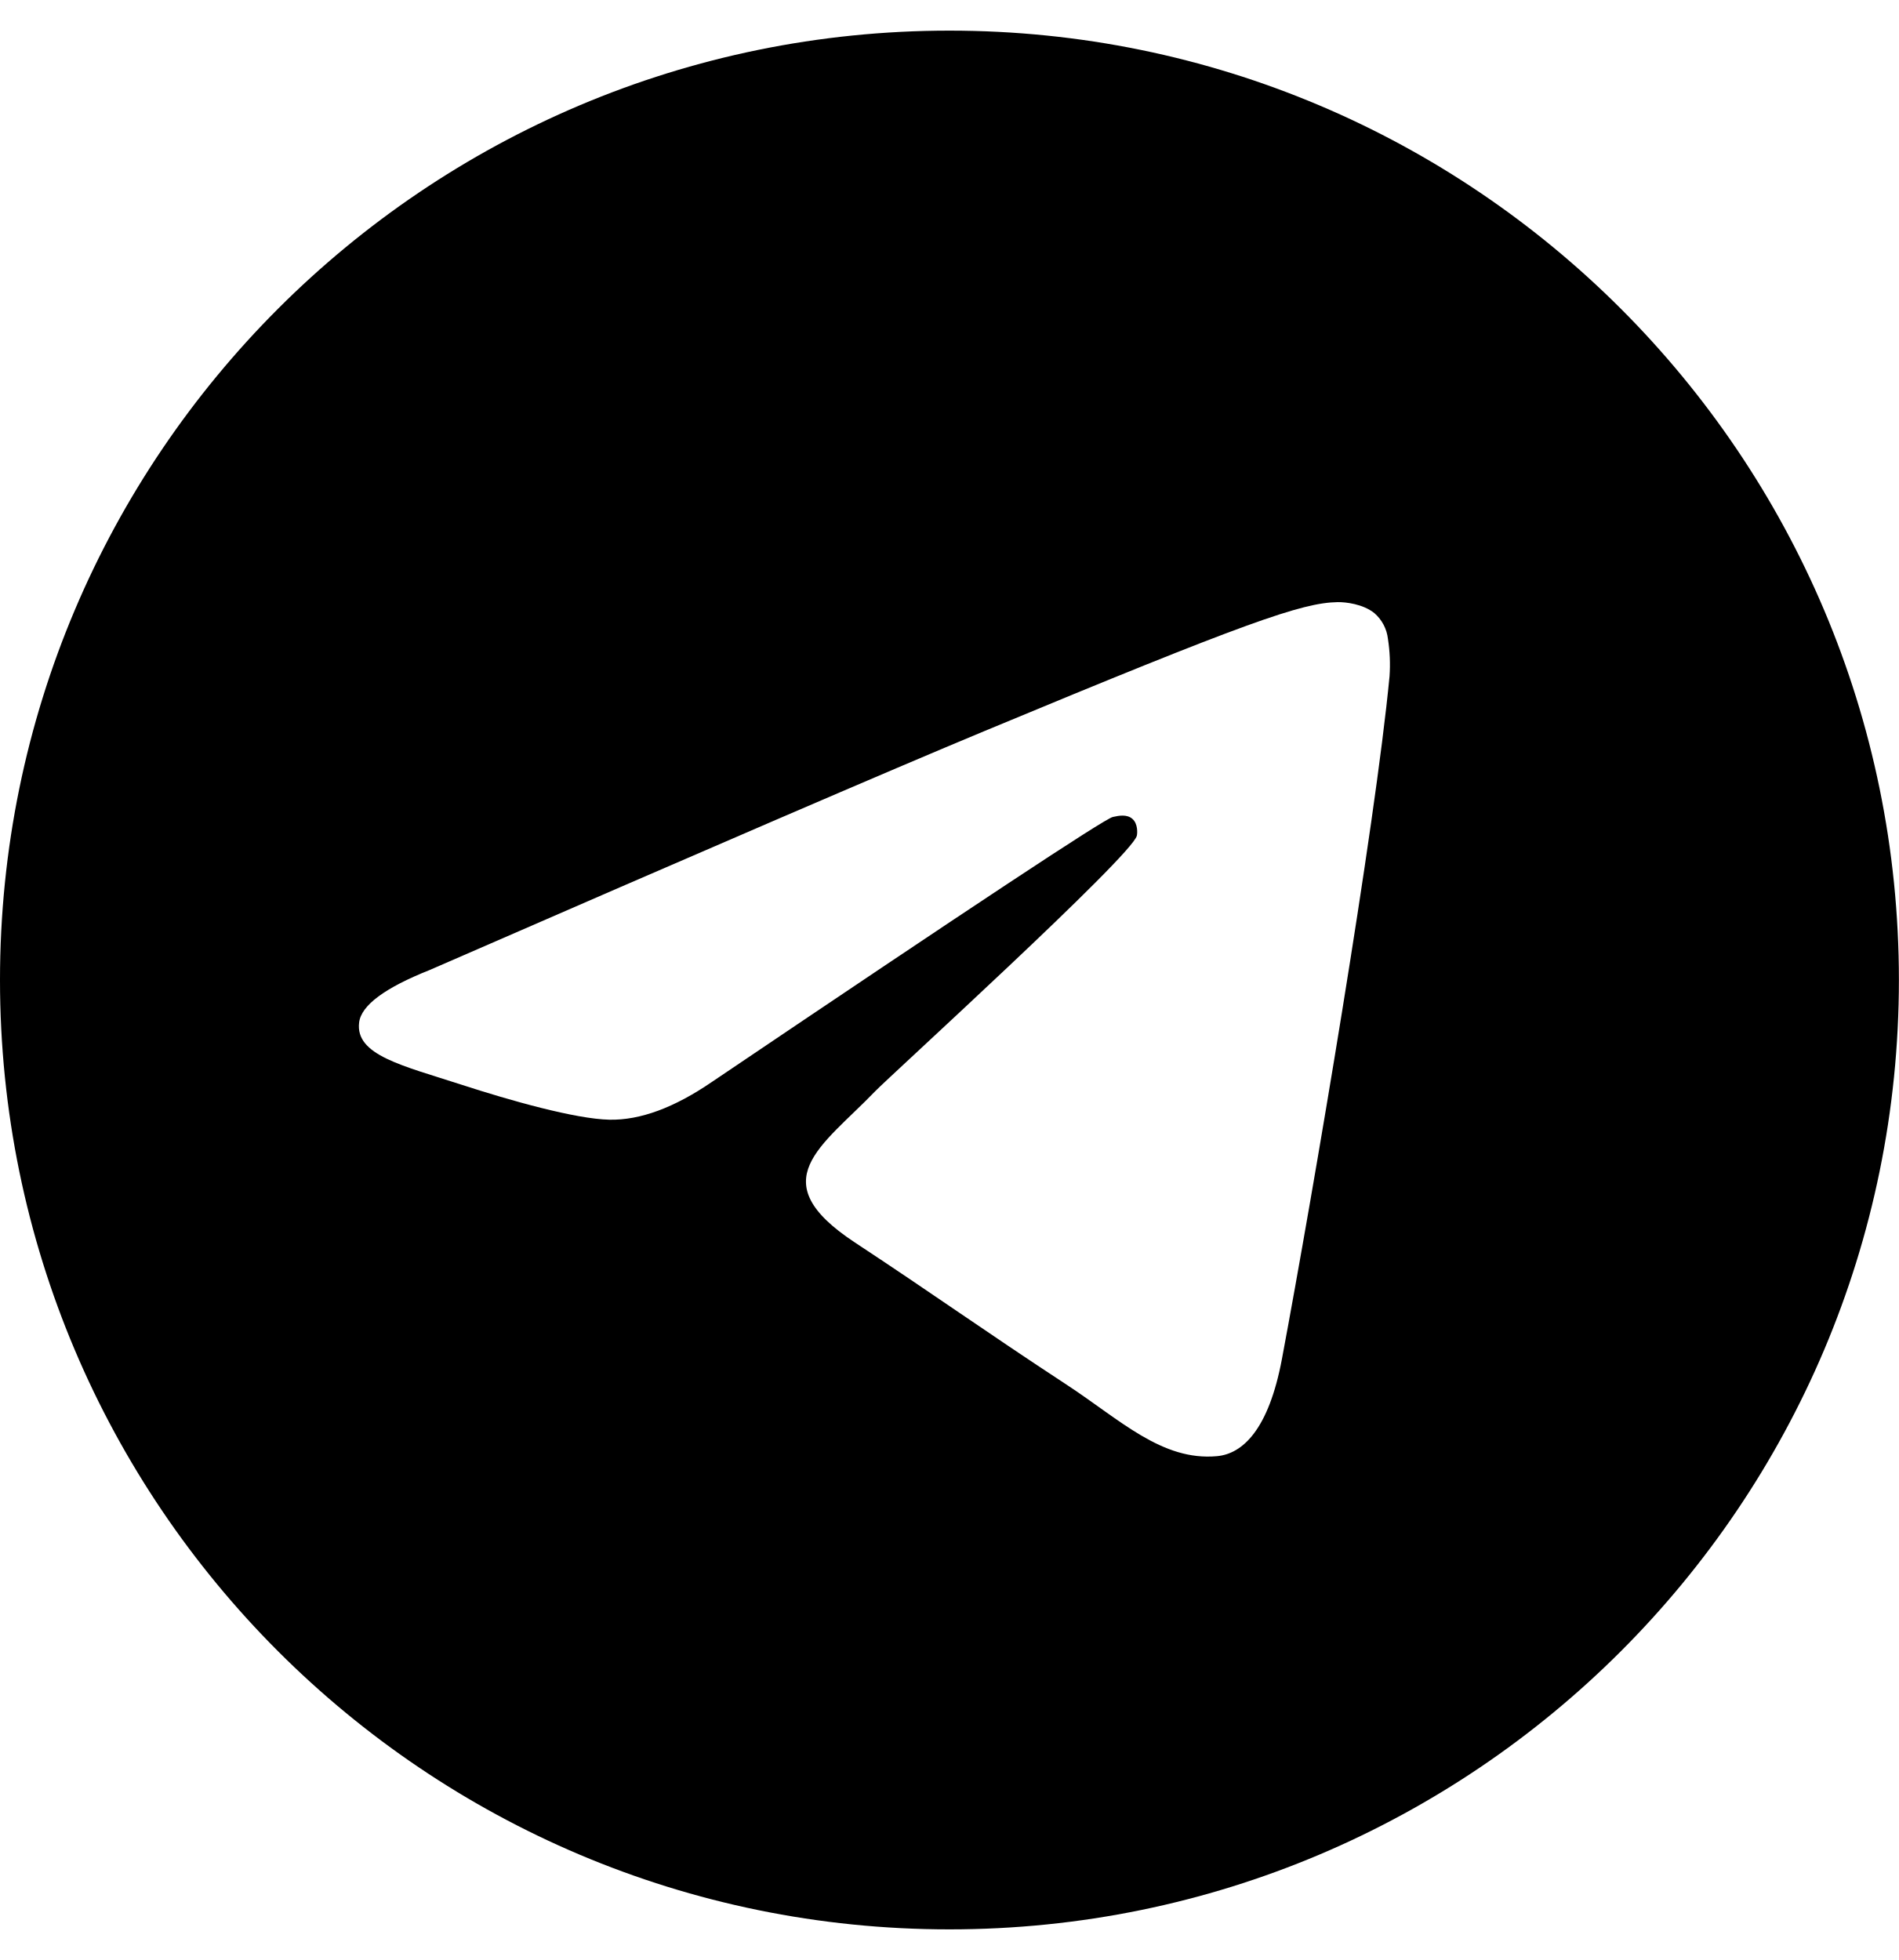
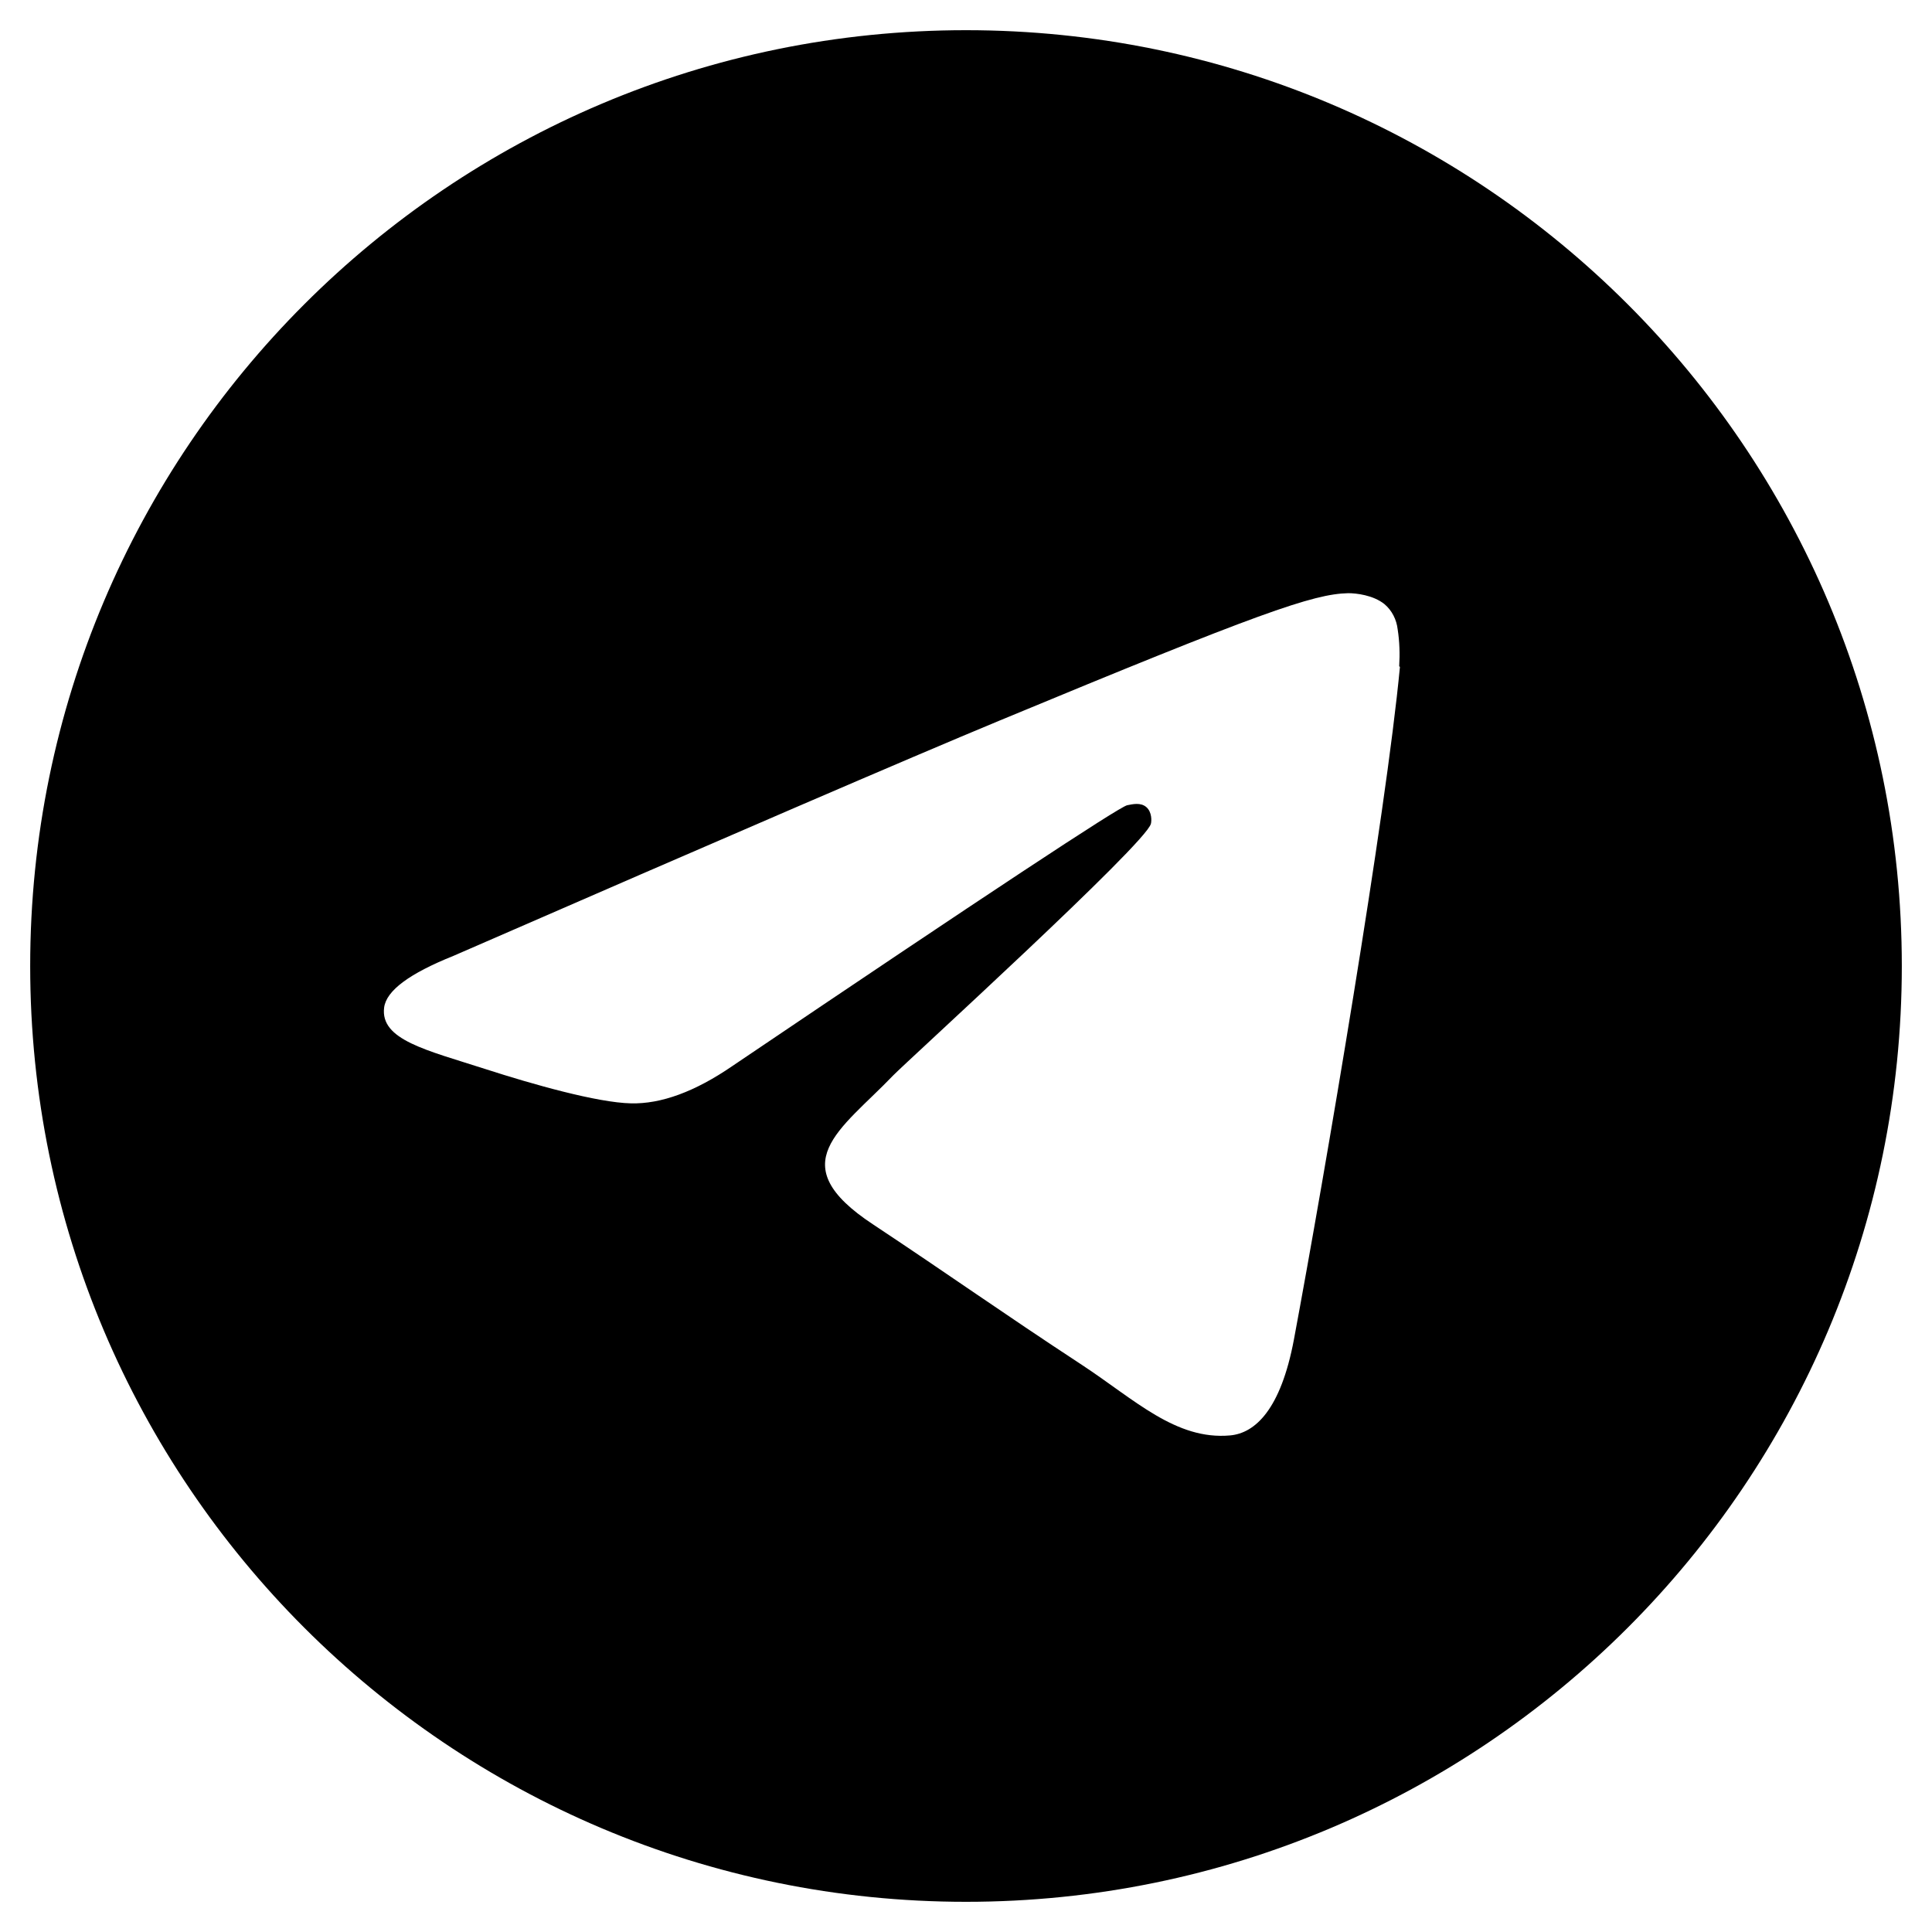
- <svg xmlns="http://www.w3.org/2000/svg" id="icon" viewBox="0 0 496 512">
-   <path d="M248,8C111.033,8,0,119.033,0,256S111.033,504,248,504,496,392.967,496,256,384.967,8,248,8ZM362.952,176.66c-3.732,39.215-19.881,134.378-28.1,178.3-3.476,18.584-10.322,24.816-16.948,25.425-14.4,1.326-25.338-9.517-39.287-18.661-21.827-14.308-34.158-23.215-55.346-37.177-24.485-16.135-8.612-25,5.342-39.5,3.652-3.793,67.107-61.51,68.335-66.746.153-.655.3-3.1-1.154-4.384s-3.59-.849-5.135-.5q-3.283.746-104.608,69.142-14.845,10.194-26.894,9.934c-8.855-.191-25.888-5.006-38.551-9.123-15.531-5.048-27.875-7.717-26.8-16.291q.84-6.7,18.45-13.7,108.446-47.248,144.628-62.3c68.872-28.647,83.183-33.623,92.511-33.789,2.052-.034,6.639.474,9.61,2.885a10.452,10.452,0,0,1,3.53,6.716A43.765,43.765,0,0,1,362.952,176.66Z" />
+ <svg xmlns="http://www.w3.org/2000/svg" id="icon" viewBox="0 0 512 512">
+   <path d="M256 8a248 248 0 1 0 0 496 248 248 0 1 0 0-496zM371 176.7c-3.7 39.2-19.9 134.4-28.1 178.3-3.5 18.6-10.3 24.8-16.9 25.4-14.4 1.3-25.3-9.5-39.3-18.7-21.8-14.3-34.2-23.2-55.3-37.2-24.5-16.1-8.6-25 5.3-39.5 3.7-3.8 67.1-61.5 68.3-66.7 .2-.7 .3-3.1-1.2-4.4s-3.6-.8-5.1-.5c-2.2 .5-37.1 23.5-104.6 69.1-9.9 6.8-18.9 10.1-26.9 9.9-8.9-.2-25.9-5-38.6-9.1-15.5-5-27.9-7.7-26.8-16.3 .6-4.5 6.7-9 18.4-13.7 72.3-31.5 120.5-52.3 144.6-62.3 68.9-28.6 83.2-33.6 92.5-33.8 2.1 0 6.6 .5 9.6 2.9 2 1.7 3.2 4.1 3.5 6.7 .5 3.2 .6 6.5 .4 9.8z" />
</svg>
